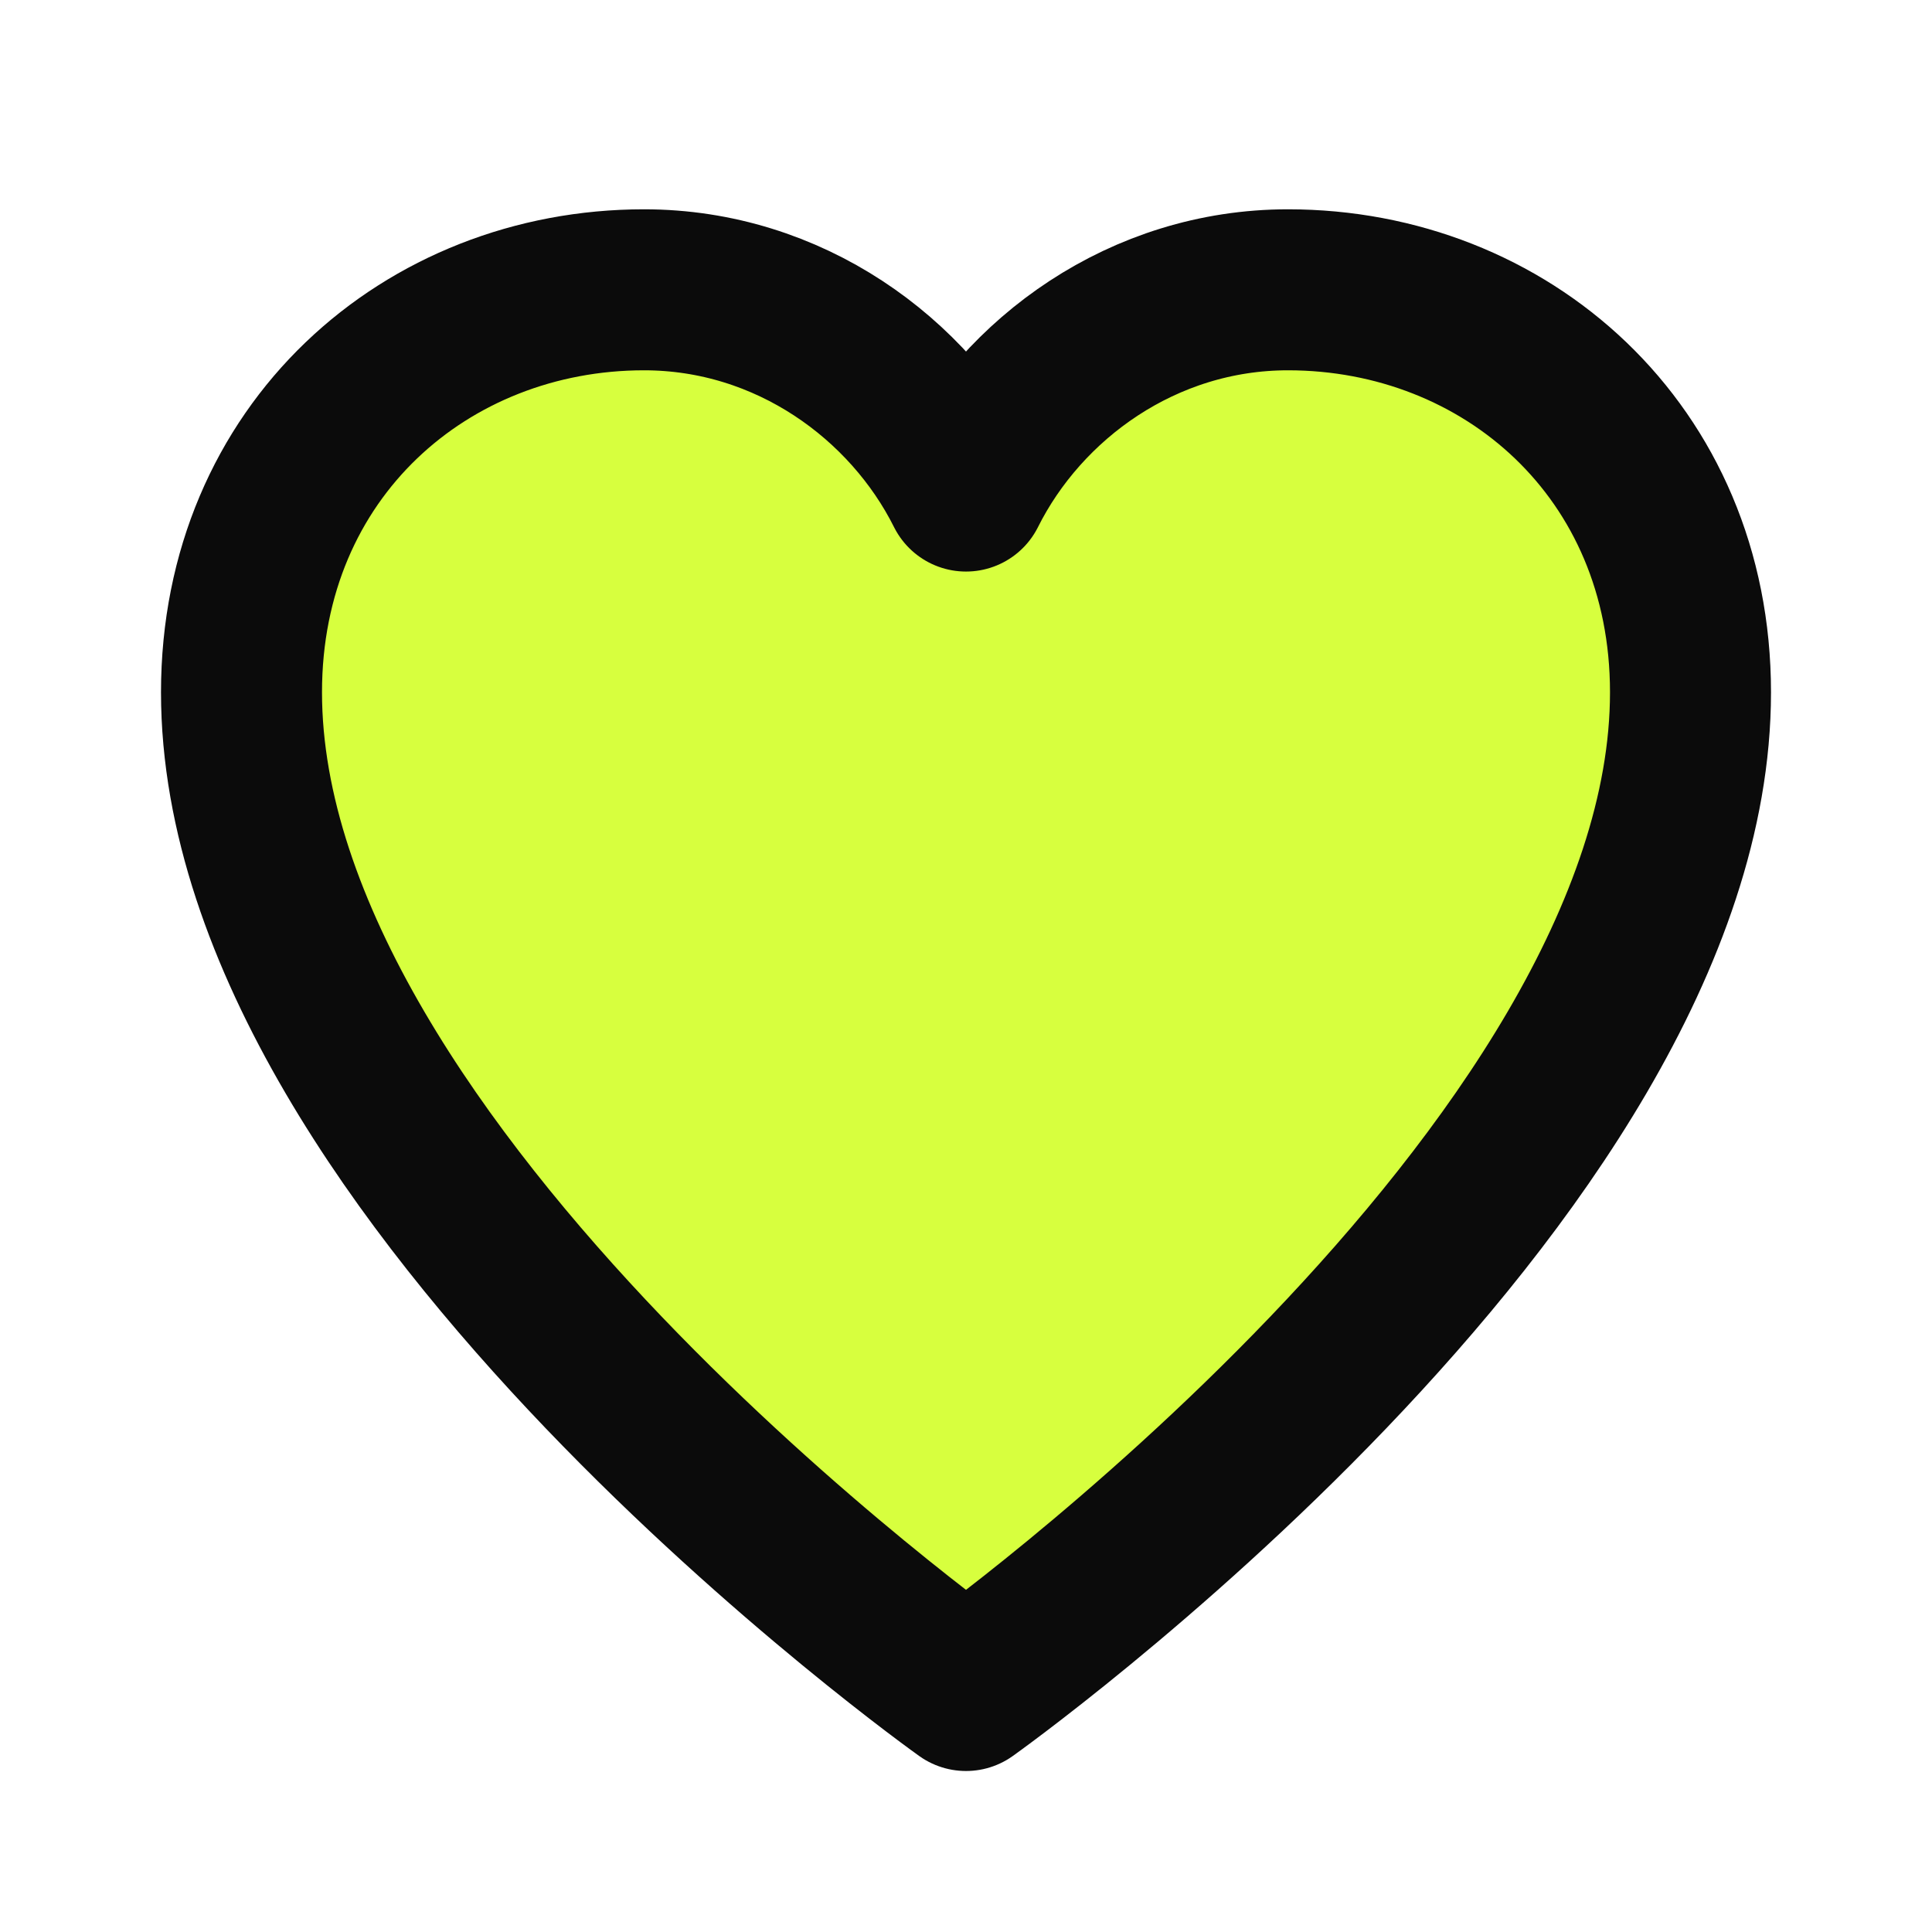
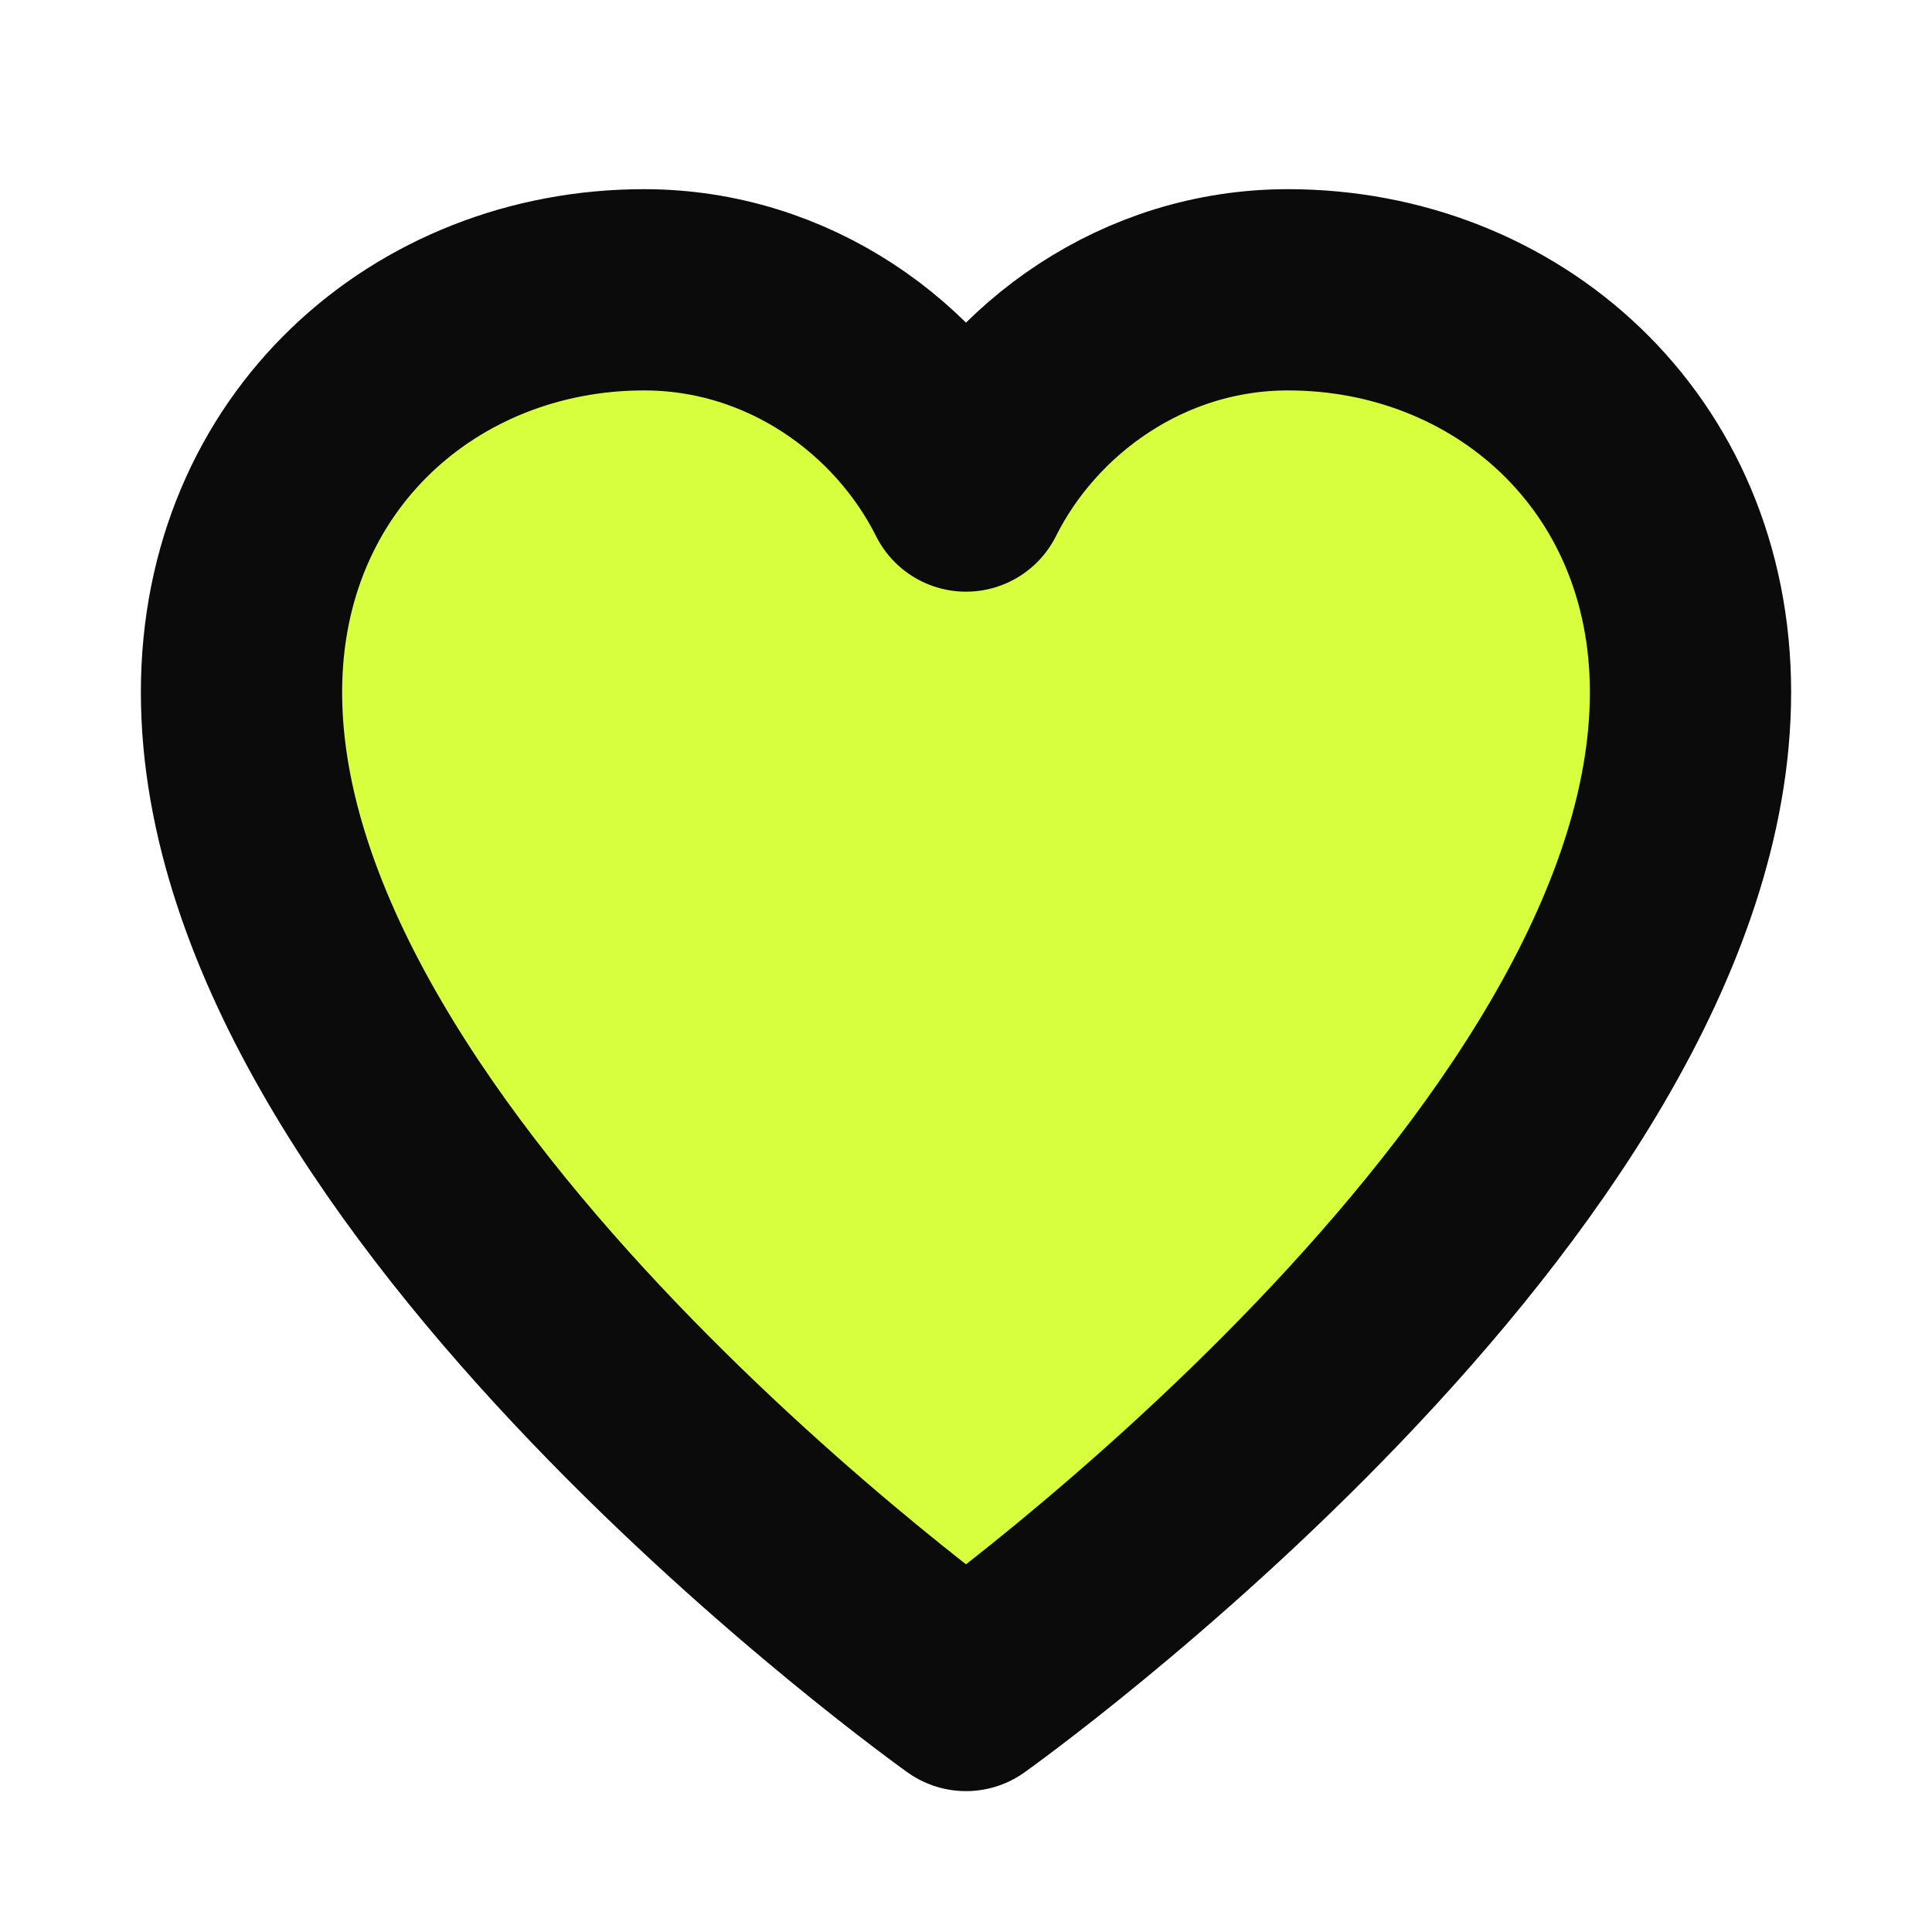
<svg xmlns="http://www.w3.org/2000/svg" viewBox="0 0 24 24" width="32" height="32">
-   <path d="M12 21C12 21 3 14.6 3 8.6C3 5.6 5.3 3.6 8 3.6C9.8 3.6 11.3 4.7 12 6.1C12.7 4.7 14.2 3.6 16 3.6C18.7 3.6 21 5.6 21 8.6C21 14.6 12 21 12 21Z" fill="#d7ff3e" stroke="#0b0b0b" stroke-width="2" stroke-linejoin="round" />
+   <path d="M12 21C12 21 3 14.6 3 8.6C3 5.6 5.3 3.6 8 3.6C9.8 3.6 11.3 4.7 12 6.1C12.7 4.7 14.2 3.6 16 3.6C18.7 3.6 21 5.6 21 8.6C21 14.6 12 21 12 21Z" fill="#d7ff3e" stroke="#0b0b0b" stroke-width="2.5" stroke-linejoin="round" />
</svg>
